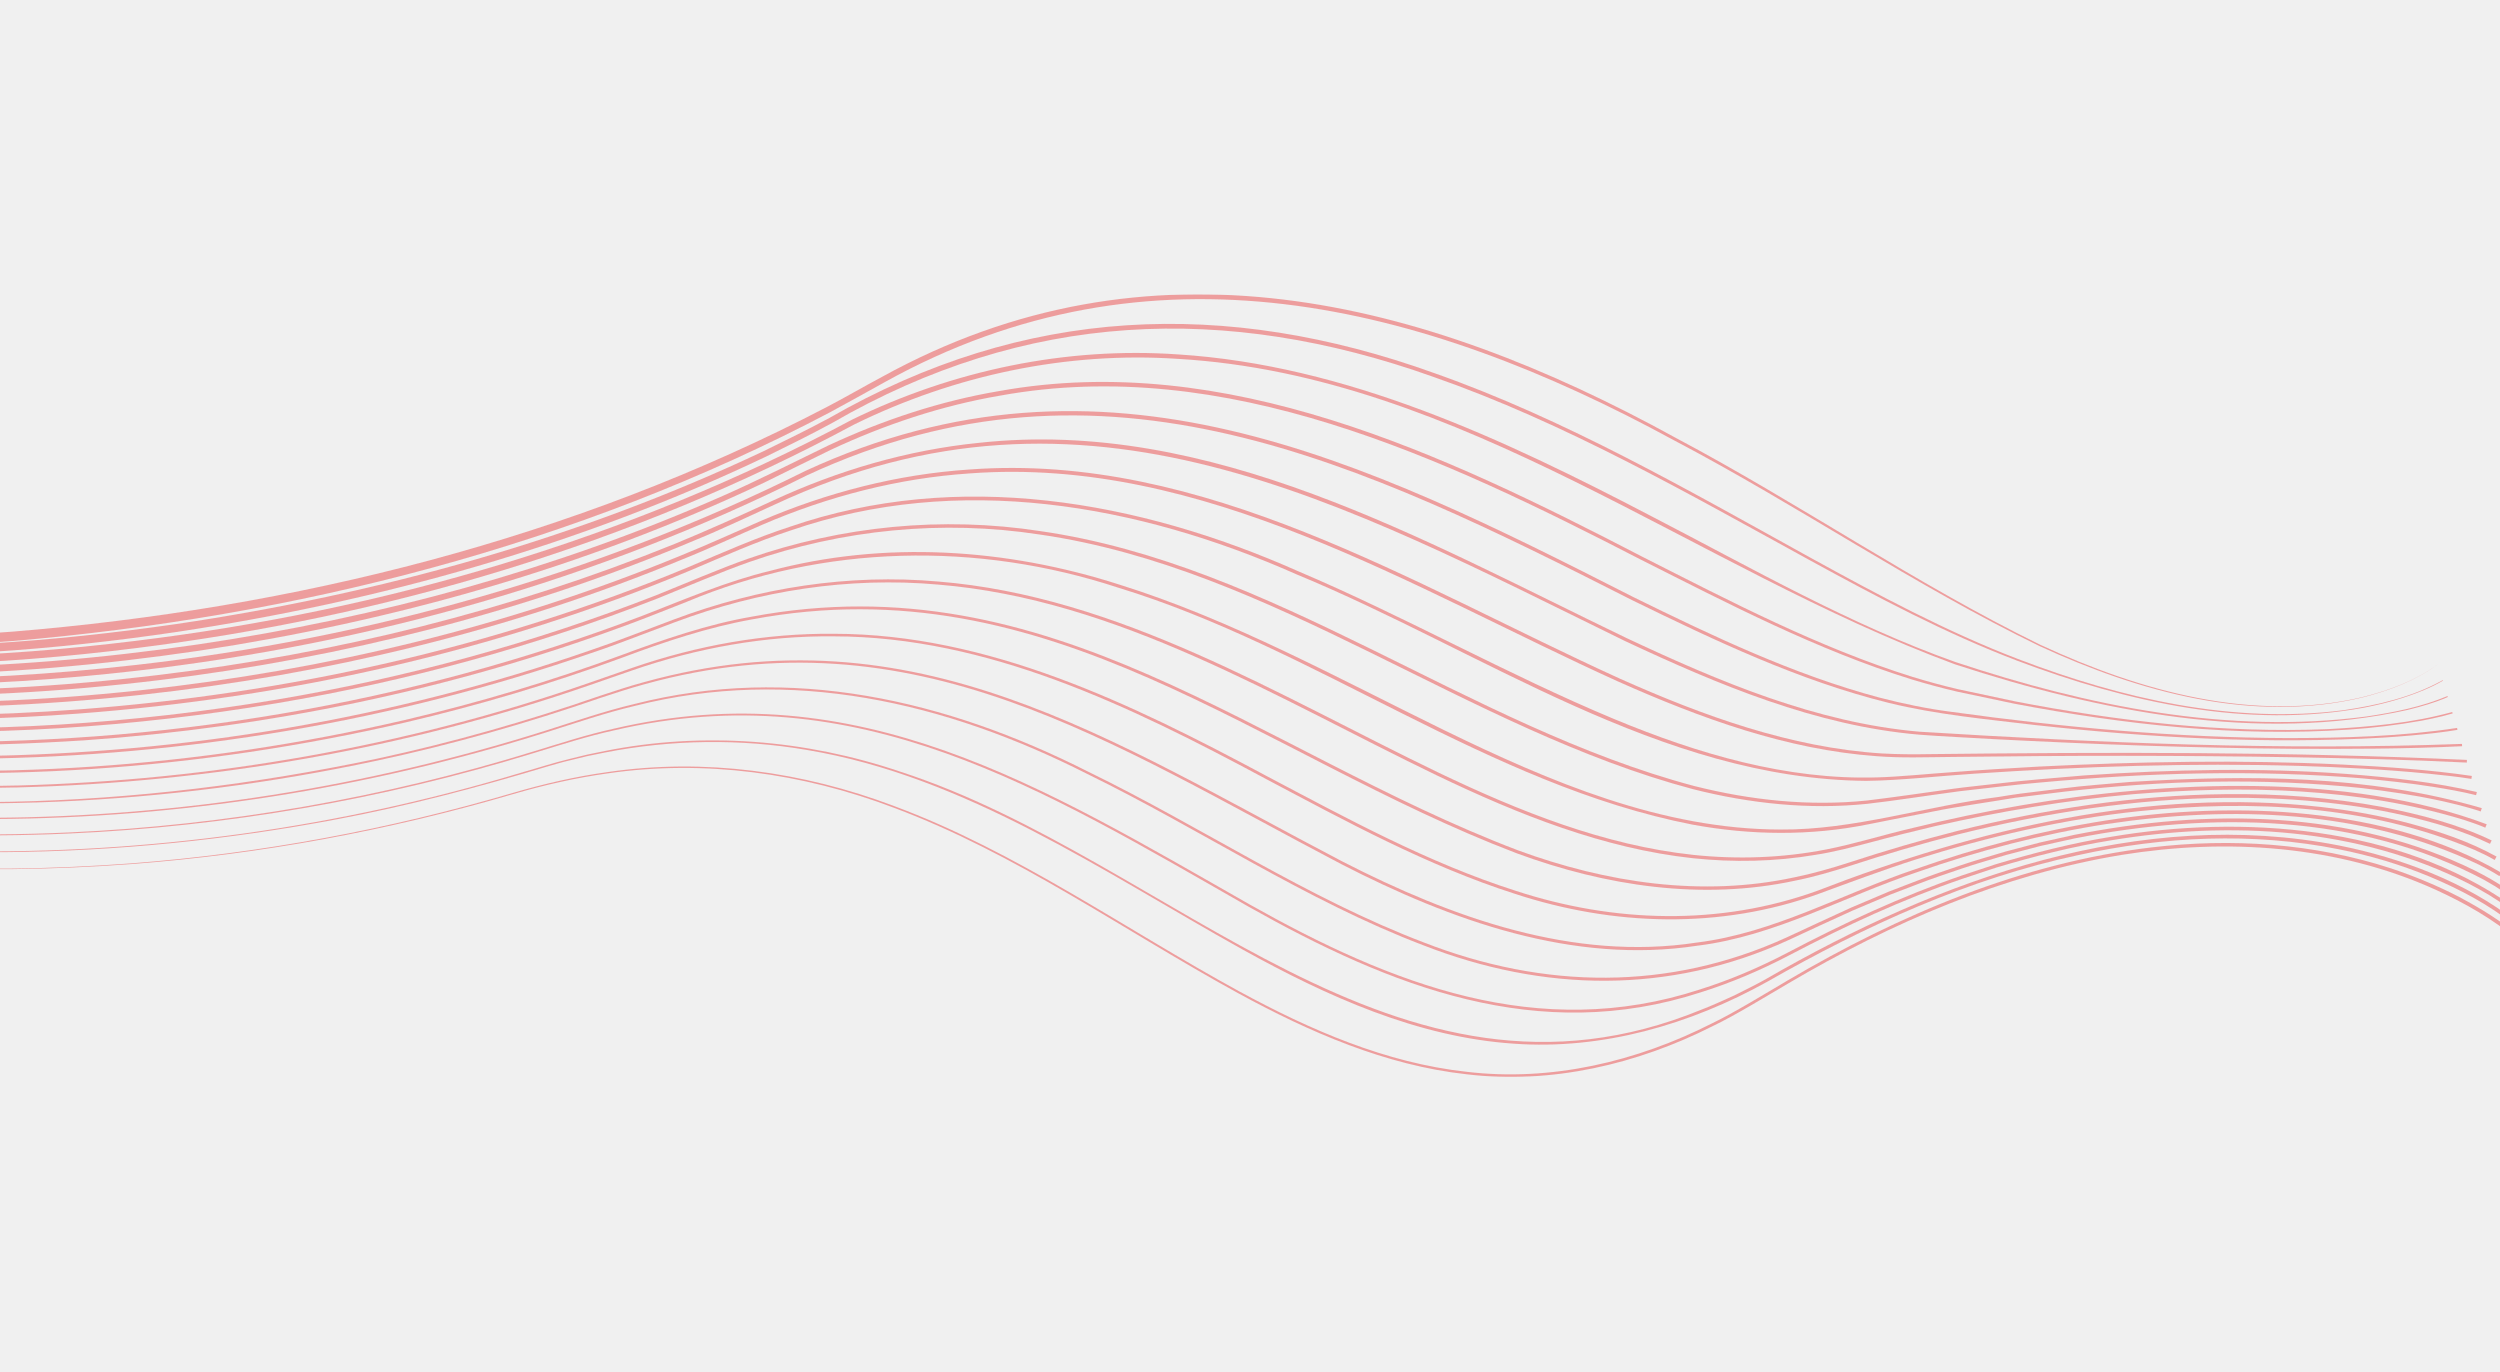
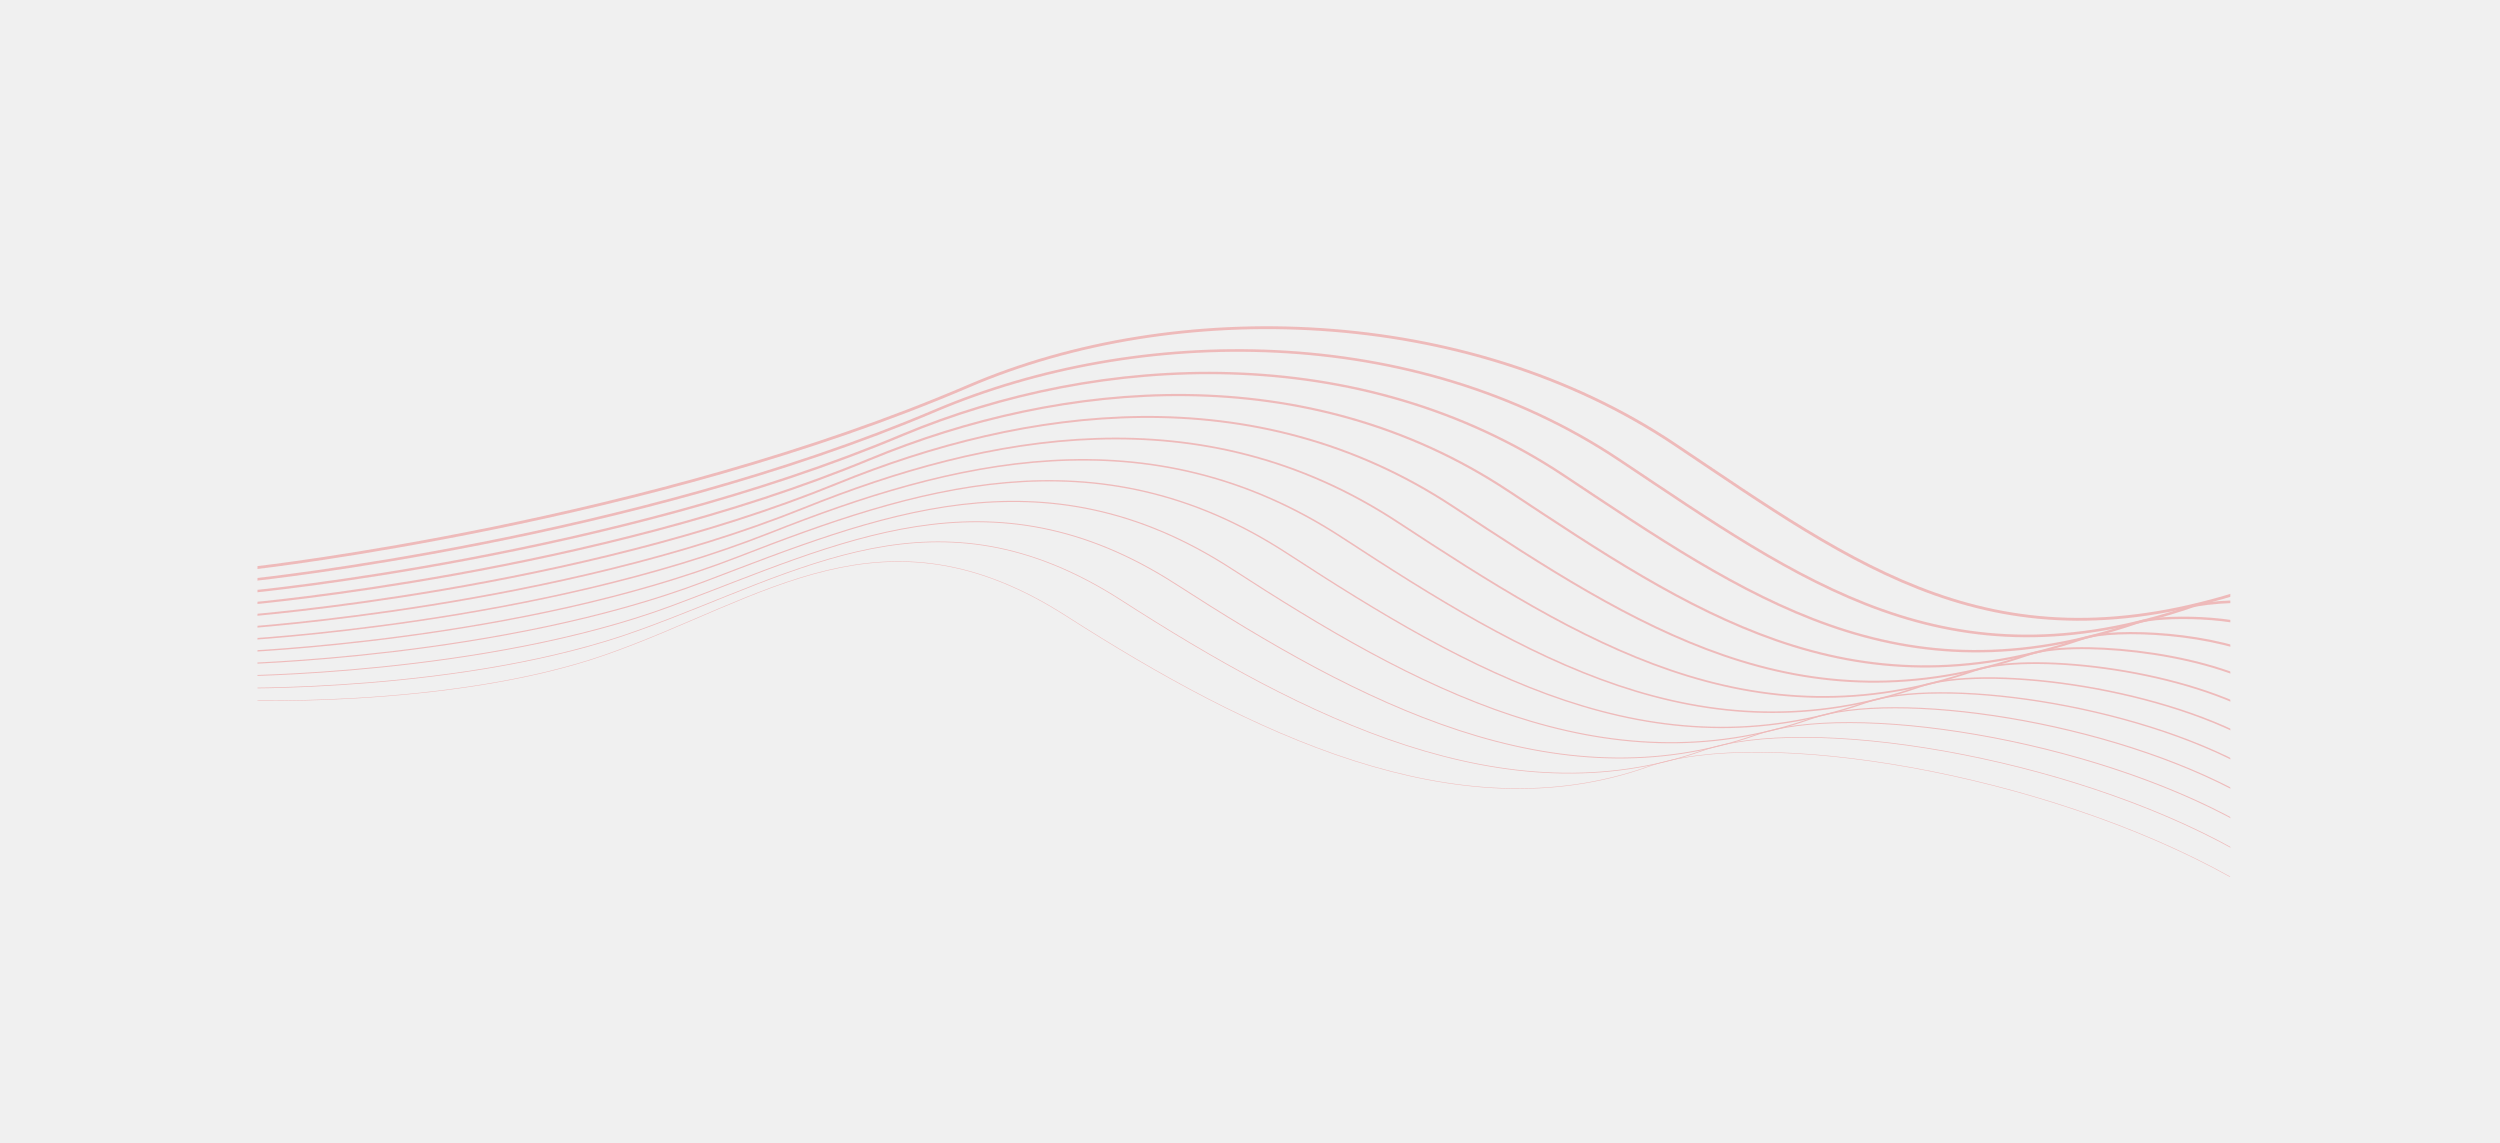
- <svg xmlns="http://www.w3.org/2000/svg" width="1650" height="905" viewBox="0 0 1920 601" fill="none">
-   <g opacity="0.35" clip-path="url(#clip0_1_1453)">
-     <path d="M1936 494.127C1921.57 481.511 1905.17 471.653 1888.55 462.758C1871.88 454.13 1854.28 446.881 1836.57 440.966C1777.08 421.515 1713.73 417.438 1652.01 424.792C1553.06 436.622 1458.78 476.249 1372.43 527.217C1356.86 536.378 1331.16 552.107 1315.24 559.698C1256.9 589.407 1191.13 604.825 1126.35 597.086C1064.53 590.356 1006.2 564.961 951.432 535.148C863.551 487.175 780.564 427.845 686.634 392.992C616.592 366.471 540.697 356.019 466.749 366.9C442.127 370.31 417.831 375.899 393.928 382.911C298.433 411.049 200.286 429.313 101.378 436.978C-22.221 446.302 -147.231 440.284 -268.843 414.592C-293.112 409.285 -317.324 403.444 -341 395.69C-317.324 403.473 -293.126 409.359 -268.857 414.681C-147.26 440.521 -22.221 446.703 101.421 437.526C200.385 429.965 298.602 411.82 394.168 383.786C418.042 376.818 442.311 371.274 466.89 367.894C540.697 357.131 616.352 367.642 686.239 394.208C780.099 429.195 862.86 488.538 950.713 536.63C1005.61 566.606 1064.15 592.149 1126.16 598.984C1191.28 606.841 1257.45 591.438 1316.11 561.64C1332 554.109 1357.99 538.231 1373.48 529.159C1452.98 482.312 1538.92 445.428 1629.29 430.544C1709.97 417.527 1794.98 423.013 1870.5 457.243C1892.96 467.472 1915.19 480.044 1934.14 496.351L1936.01 494.142L1936 494.127Z" fill="#E90303" />
-     <path d="M1932.31 481.645C1894.09 451.417 1843.47 432.708 1796.76 423.368C1643.89 393.229 1489.35 448.956 1356.44 525.764C1349.25 529.9 1339.15 534.807 1331.78 538.513C1324.26 541.923 1314.07 546.608 1306.37 549.498C1071.58 645.667 900.61 434.383 691.414 366.589C618.467 341.817 539.795 335.62 464.394 350.741L455.369 352.595L450.856 353.529C449.348 353.84 447.867 354.255 446.372 354.611L437.418 356.82C424.698 359.888 414.023 363.476 401.924 366.871C260.754 409.685 113.506 430.069 -33.404 427.623C-106.788 426.156 -180.313 419.292 -252.527 405.252C-276.57 400.434 -300.571 395.127 -324.106 387.981L-324.163 388.159C-300.627 395.349 -276.627 400.672 -252.583 405.519C-83.831 437.897 90.492 434.991 259.104 403.088C313.31 392.903 366.953 378.701 419.89 362.764C425.798 361.089 431.664 359.281 437.643 357.917C441.803 356.879 447.289 355.53 451.054 354.655C453.761 354.092 461.729 352.491 464.563 351.898C515.667 341.906 568.393 341.12 619.708 349.926C742.01 370.31 847.01 443.486 954.506 503.304C1019.3 539.195 1088.65 570.565 1162.62 575.501C1230.29 580.379 1297.89 560.973 1357.44 527.824C1432.51 484.981 1512.05 448.63 1596.05 430.692C1661.64 416.238 1730.22 412.961 1796.24 426.2C1820.09 430.899 1843.93 438.015 1866.49 447.429C1889.01 456.873 1911.18 468.525 1930.44 483.987L1932.29 481.66L1932.31 481.645Z" fill="#E90303" />
-     <path d="M1928.6 469.177C1842 408.054 1721.7 399.53 1621.04 416.653C1591.4 421.426 1561.35 429.165 1532.47 437.778C1527.62 439.409 1511.69 444.657 1506.48 446.406C1460.41 462.284 1415.96 482.92 1372.69 505.706C1351.08 517.002 1328.65 526.594 1305.54 533.858C1181.63 574.389 1068.52 529.811 959.315 468.347C801.152 378.345 658.924 289.693 471.388 333.589C450.645 338.126 430.367 344.782 410.047 350.979C294.062 386.84 173.832 407.758 53.038 413.273C-19.316 416.608 -92.334 414.37 -164.35 406.261C-212.394 400.657 -260.382 392.963 -307.213 380.199L-307.326 380.599C-260.466 393.422 -212.479 401.161 -164.421 406.839C-92.391 415.037 -19.345 417.364 53.053 414.103C173.917 408.722 294.245 387.937 410.357 352.18C430.691 345.998 450.899 339.401 471.628 334.879C658.826 291.264 800.715 380.08 958.441 470.037C1068.19 531.946 1181.51 576.628 1306.14 536.082C1329.4 528.803 1351.96 519.182 1373.67 507.855C1416.92 485.144 1461.27 464.626 1507.22 448.838L1524.5 443.115L1533.15 440.254C1561.83 431.7 1591.94 424.021 1621.42 419.307C1713.18 404.096 1811.1 409.596 1895.75 452.47C1906.51 458.059 1917.16 464.241 1926.76 471.579L1928.55 469.148L1928.6 469.177Z" fill="#E90303" />
-     <path d="M1924.86 456.71C1917.44 451.387 1909.24 446.91 1901.21 442.774C1805.53 395.601 1695.01 394.905 1592.81 415.17C1586.04 416.638 1572.76 419.662 1566.46 421.056L1557.74 423.339L1540.33 427.92C1529.1 431.315 1517.02 434.724 1505.86 438.505C1495.54 442.063 1481.76 446.614 1471.85 450.557C1467.96 452.129 1454.08 457.332 1450.77 458.652C1443.6 461.646 1429.02 467.902 1421.63 471.016C1411.25 475.641 1383.28 488.776 1372.4 493.772C1281.62 535.326 1185.76 533.71 1093.62 497.804C1003.5 463.573 922.411 408.751 835.687 366.589C726.302 311.248 607.285 284.015 487.323 314.598C463.957 320.128 441.197 328.059 418.339 335.279C281.032 378.582 137.789 401.131 -5.567 402.021C-53.089 402.391 -101.443 400.242 -148.754 395.646C-196.29 390.872 -243.812 384.097 -290.291 372.46L-290.446 373.097C-243.911 384.794 -196.403 391.614 -148.824 396.446C-101.485 401.101 -53.16 403.31 -5.553 402.984C137.902 402.243 281.272 379.843 418.734 336.643C441.649 329.423 464.338 321.551 487.648 316.066C607.299 285.705 725.921 313.012 834.94 368.309C921.622 410.56 1002.79 465.53 1092.93 499.865C1185.62 536.067 1281.94 537.757 1373.32 496.07C1383.77 491.163 1412.16 478.072 1422.58 473.373C1429.22 470.482 1444.84 463.989 1451.64 461.068C1458.58 458.474 1466.59 455.301 1472.67 453.018C1482.81 449.001 1496.36 444.568 1506.61 441.025C1517.72 437.259 1529.76 433.894 1540.97 430.499L1558.35 425.948L1567.03 423.68C1575.85 421.738 1585.21 419.618 1593.31 417.854C1697.4 397.321 1811.74 398.477 1907.9 449.757C1913.13 452.677 1918.34 455.79 1923.15 459.23L1924.86 456.724V456.71Z" fill="#E90303" />
-     <path d="M1921.12 444.257C1833.88 393.022 1714.72 388.901 1617.67 404.037C1568.09 411.731 1518.82 424.658 1471.3 441.381C1415.17 460.179 1362.34 490.57 1303.17 497.834C1208.55 512.377 1115.08 478.725 1031.01 435.614C853.286 342.692 702.512 240.163 494.557 297.846C482.726 301.063 471.797 304.681 460.53 308.431C404.928 327.748 346.914 344.278 289.592 356.612C104.89 395.572 -88.089 403.207 -273.411 364.692L-273.623 365.611C-250.539 371.052 -227.172 374.936 -203.764 378.316C-39.721 400.85 127.876 392.77 289.874 358.065C347.253 345.775 405.295 329.26 461.024 309.988C471.727 306.415 484.432 302.324 494.952 299.462C702.428 242.09 852.905 344.797 1030.09 437.6C1114.47 480.993 1208.4 514.808 1303.48 500.265C1362.82 493.045 1415.89 462.654 1472.07 443.871C1519.46 427.238 1568.6 414.4 1618.04 406.78C1713.49 392.548 1815.16 395.572 1904.07 438.149C1909.35 440.803 1914.64 443.649 1919.53 446.821L1921.12 444.257Z" fill="#E90303" />
-     <path d="M1917.36 431.819C1896.54 420.24 1874.01 412.739 1851.31 406.542C1828.62 400.449 1805.46 396.313 1782.19 393.674C1650.73 378.894 1518.75 410.456 1395.87 457.999C1320.86 485.218 1239.43 482.757 1164.11 458.103C1097 436.696 1034.57 402.569 972.077 369.584C868.727 314.213 758.833 260.829 640.536 260.695C587.881 260.176 535.282 269.649 485.335 286.95C477.283 289.782 460.191 295.637 452.083 298.514C310.758 347.584 162.339 373.157 13.639 377.219C-29.822 378.227 -74.214 377.53 -117.59 374.58C-164.125 371.363 -210.717 366.367 -256.49 356.894L-256.744 358.124C-210.872 367.672 -164.294 372.682 -117.675 375.959C-74.27 378.953 -29.864 379.68 13.667 378.701C162.509 374.758 311.11 349.259 452.605 300.263C460.953 297.298 477.522 291.62 485.87 288.714C535.663 271.517 588.064 262.104 640.508 262.667C758.523 262.904 867.993 316.259 971.104 371.585C1033.6 404.645 1096.23 438.92 1163.45 460.416C1239.16 485.262 1321.22 487.797 1396.66 460.46C1418.8 452.292 1448.86 441.158 1471.33 434.057C1527.1 416.519 1584.41 403.133 1642.35 396.98C1728.78 388.011 1818.99 392.118 1900.28 426.6C1905.61 428.972 1910.94 431.522 1915.93 434.413L1917.37 431.804L1917.36 431.819Z" fill="#E90303" />
-     <path d="M1913.59 419.395C1887.15 406.69 1858.72 399.545 1830.28 393.837C1790.44 386.336 1749.78 383.415 1709.35 383.86C1639.94 384.572 1570.87 395.275 1503.41 412.072C1475.56 419.143 1447.28 427.46 1419.9 436.444C1406.81 440.699 1391.43 445.072 1378.12 447.74C1307.2 463.084 1233.56 451.921 1165.8 427C965.195 350.697 807.653 204.198 577.107 247.605C543.757 253.342 508.898 265.276 477.057 277.166C422.625 297.224 366.995 313.739 310.687 326.962C153.004 363.506 -10.249 375.113 -171.049 358.851C-193.992 356.39 -216.949 353.454 -239.61 349.111L-239.906 350.682C-217.133 355.07 -194.189 358.02 -171.204 360.496C-10.235 376.863 153.187 365.359 311.082 328.86C367.46 315.666 423.175 299.166 477.692 279.108C509.603 267.07 544.251 255.566 577.46 249.68C807.145 206.481 964.913 353.187 1165.03 429.358C1233.14 454.471 1307.27 465.708 1378.6 450.32C1392.03 447.696 1407.56 443.189 1420.65 438.979C1447.96 430.025 1476.21 421.752 1504 414.711C1571.28 398.003 1640.18 387.359 1709.37 386.692C1755.39 386.262 1801.71 389.983 1846.72 400.286C1869.1 405.504 1891.48 411.953 1912.32 422.034L1913.59 419.425V419.395Z" fill="#E90303" />
-     <path d="M1909.8 406.987C1803.45 367.093 1663.54 373.498 1553.03 392.34C1525.38 397.025 1496.3 403.118 1468.93 409.848C1446.65 415.007 1424.72 422.019 1402.3 426.393C1368.74 432.901 1334.23 434.087 1300.28 430.484C1231.98 423.102 1167.1 397.114 1105 367.434C981.271 307.838 859.124 231.831 720.534 220.564C652 214.486 582.579 225.279 517.923 249.562L485.673 261.733C475.28 265.691 463.646 269.946 453.296 273.415C301.535 326.073 141.807 352.654 -17.92 354.611C-63.327 355.159 -109.51 353.617 -154.762 349.659C-177.493 347.628 -200.239 345.123 -222.717 341.283L-223.041 343.225C-200.422 347.109 -177.691 349.615 -154.917 351.661C-109.609 355.634 -63.398 357.205 -17.906 356.671C142.033 354.774 301.973 328.222 453.959 275.55C464.225 272.155 476.578 267.604 486.392 263.853L518.642 251.697C583.03 227.547 652.127 216.828 720.35 222.907C858.658 234.218 980.453 310.166 1104.01 369.717C1166.31 399.53 1231.45 425.622 1300.02 433.064C1331.33 436.37 1363.18 435.762 1394.26 430.484C1408.42 428.29 1422.41 424.658 1436.23 420.996C1452.53 416.594 1469.75 412.294 1486.16 408.44C1536.28 397.01 1587.2 388.471 1638.3 383.89C1723.24 377.011 1810.4 378.538 1892.68 403.74C1898.1 405.49 1903.54 407.402 1908.71 409.611L1909.77 407.017L1909.8 406.987Z" fill="#E90303" />
-     <path d="M1906.01 394.593C1818.37 368.946 1726.27 368.976 1636.17 374.461C1622.96 375.632 1597.86 377.56 1585.46 379.279C1576.99 380.347 1560.21 382.393 1551.76 383.445C1547.29 383.949 1539.54 385.283 1534.97 386.01C1479.21 393.007 1423.66 411.509 1367.53 411.034C1276.49 410.93 1190.38 374.357 1108.99 334.656C1027.06 294.644 946.497 250.051 859.533 222.877C772.907 195.095 679.315 188.884 591.138 212.455C558.888 220.164 525.609 234.277 494.599 246.389C314.086 315.31 121.121 346.946 -70.758 343.522C-115.869 342.469 -161.135 339.964 -205.823 333.441L-206.175 335.798C-116.391 348.221 -25.394 348.355 64.87 342.528C205.913 332.655 345.984 303.939 479.44 254.721C488.973 251.37 517.106 240.207 527.202 236.234C632.512 191.878 750.937 189.788 858.856 225.308C1010.98 271.755 1142.86 376.596 1299.85 407.269C1344.51 415.482 1390.6 416.075 1435.18 406.957C1444.93 404.897 1475.42 399.115 1485.16 397.084C1502.76 393.482 1530.21 389.583 1547.9 386.603C1558.47 385.283 1575.21 383.208 1585.75 381.918C1661.2 373.29 1738.37 371.14 1813.92 379.205C1832.49 381.399 1854.14 384.572 1872.46 388.56C1875.24 389.079 1877.97 389.76 1880.72 390.413L1888.96 392.399L1897.12 394.638C1899.82 395.438 1902.55 396.239 1905.17 397.158L1906.01 394.623V394.593Z" fill="#E90303" />
-     <path d="M1902.2 382.229C1869.54 374.565 1835.57 370.888 1802.22 368.339C1735.17 363.313 1667.76 364.899 1600.75 369.465C1580.22 371.304 1553.78 373.246 1533.82 375.795C1523.63 377.011 1510.32 378.301 1500.43 379.68C1480.17 382.481 1453.67 386.41 1433.87 388.738C1389.38 393.348 1344.4 388.545 1301.02 377.574C1127.24 331.336 978.606 207.696 798.812 181.827C723.777 170.264 646.459 177.913 574.541 203.041C552.627 210.691 525.482 222.462 503.836 231.134C409.567 267.93 311.449 294.57 212.202 311.307C101.816 329.883 -10.46 337.073 -122.144 331.365C-144.467 330.135 -166.818 328.474 -188.943 325.584L-189.31 328.371C-167.001 331.291 -144.665 332.937 -122.285 334.167C-10.418 339.875 102.042 332.655 212.611 314.035C312.013 297.253 410.315 270.554 504.739 233.684C526.511 224.923 553.586 213.27 575.345 205.606C646.91 180.596 723.792 172.976 798.459 184.466C978.169 210.38 1126.63 333.975 1300.46 380.095C1344.07 391.11 1389.35 395.942 1434.11 391.287C1454.43 389.004 1480.48 384.898 1500.74 382.215L1504.9 381.636L1509.08 381.162C1527.85 379.131 1548.67 376.403 1567.5 374.876C1649.41 367.33 1732.6 364.988 1814.61 371.763C1831.51 373.379 1851.83 375.529 1868.74 378.271C1879.76 380.021 1890.83 381.963 1901.63 384.646L1902.23 382.215L1902.2 382.229Z" fill="#E90303" />
-     <path d="M1898.39 369.88C1865.8 365.077 1831.79 362.779 1798.86 361.119C1721.28 357.353 1643.55 358.806 1565.99 362.675C1544.29 363.98 1521.29 365.211 1499.56 366.96C1482.51 368.101 1457.96 370.607 1441.53 370.992C1372.09 373.068 1304.07 352.891 1239.98 326.31C1157.5 291.976 1079.19 247.501 996.881 212.618C874.128 158.107 735.778 134.017 606.693 178.491C580.52 186.971 554.193 198.683 528.838 209.431C379.447 271.636 220.339 306.786 60.231 318.809C-6.004 323.701 -72.719 324.783 -138.996 320.573C-150.037 319.846 -161.107 318.957 -172.064 317.712L-172.43 320.973C-150.305 323.434 -128.137 324.665 -105.928 325.51C-50.551 327.496 5.164 326.132 60.442 321.981C220.833 309.854 380.236 274.571 529.867 212.173C555.25 201.425 581.366 189.729 607.51 181.264C736.046 136.937 873.606 160.909 995.908 215.138C1138.86 274.112 1274.89 372.252 1433.25 373.661C1459.41 373.379 1490.22 369.821 1516.31 368.146C1599.23 362.587 1682.45 359.74 1765.53 362.157C1798.44 363.15 1832.28 364.899 1865.07 368.146C1876.1 369.228 1887.12 370.459 1898.04 372.134L1898.38 369.866L1898.39 369.88Z" fill="#E90303" />
-     <path d="M1894.58 357.561C1757.28 351.216 1619.79 351.542 1482.4 353.114C1470.28 353.351 1457.54 353.291 1445.39 352.609C1375.31 348.162 1308.1 323.745 1243.93 295.089C1084.55 222.67 924.428 121.134 744.464 134.536C689.426 138.168 635.177 152.148 584.201 174.074C567.25 181.516 540.345 193.613 523.24 200.462C390.305 255.284 249.769 288.699 107.837 304.088C31.393 312.315 -45.615 315.562 -122.398 312.063C-133.355 311.545 -144.34 310.848 -155.212 309.825L-155.565 313.59C-144.537 314.628 -133.567 315.295 -122.567 315.814C-45.601 319.254 31.576 315.933 108.19 307.631C250.389 292.094 391.193 258.501 524.354 203.457C541.529 196.696 568.026 184.466 585.329 176.994C635.995 155.142 689.92 141.207 744.633 137.545C924.146 124.099 1083.82 225.397 1242.95 297.476C1306.13 325.569 1372.21 349.748 1441.14 354.7C1460.06 356.227 1479.96 355.456 1498.91 355.293C1586.83 354.166 1674.76 354.047 1762.68 355.545C1806.63 356.36 1850.59 357.413 1894.49 359.622L1894.6 357.561H1894.58Z" fill="#E90303" />
-     <path d="M1890.8 345.271C1752.07 350.46 1612.67 344.5 1474.13 335.902C1395.11 329.038 1320.53 297.52 1248.75 263.779C1092.19 188.483 929.575 94.508 751.557 114.077C697.083 119.577 643.751 135.203 593.719 158.329C570.62 169.092 541.839 181.945 518.389 191.582C391.306 243.068 257.694 275.891 122.474 292.257C46.749 301.375 -29.568 305.718 -105.773 303.554C-116.645 303.228 -127.546 302.738 -138.333 301.908L-138.672 306.207C-127.715 307.038 -116.814 307.497 -105.9 307.823C-29.498 309.899 47.017 305.466 122.897 296.23C263.757 278.885 403.094 244.151 534.774 188.424C552.049 181.456 577.657 169.344 595.002 161.457C834.629 49.604 1031.04 160.153 1247.72 266.136C1319.68 299.862 1394.66 331.41 1473.94 338.185C1490.19 339.489 1515.01 340.616 1531.12 341.609C1607.17 345.553 1683.89 348.414 1760.01 349.007C1803.64 349.229 1847.27 349.155 1890.89 347.05L1890.79 345.256L1890.8 345.271Z" fill="#E90303" />
-     <path d="M1887.04 333.011C1844.26 339.564 1800.78 340.705 1757.62 340.809C1671.03 340.498 1584.63 332.596 1498.84 320.677C1480.13 318.275 1461.46 314.406 1443.15 309.632C1377.55 292.094 1315.62 262.578 1254.47 232.543C1046.08 126.397 848.28 29.531 618.566 135.588C457.202 215.969 282.329 264.283 105.045 284.563C40.601 291.842 -24.308 295.89 -89.147 295.074C-99.935 294.926 -110.765 294.629 -121.482 294.022L-121.778 298.884C-105.462 299.803 -89.246 299.966 -72.944 299.996C-13.323 299.833 46.27 295.86 105.51 289.04C283.147 268.434 458.344 219.734 619.948 138.924C848.392 32.911 1045.94 129.629 1253.44 234.856C1317.18 266.003 1381.85 296.794 1450.56 313.768C1487.52 322.841 1525.46 326.281 1563.1 330.802C1651.9 340.616 1741.46 345.612 1830.69 340.423C1844.16 339.549 1857.78 338.392 1871.18 336.791C1876.56 336.139 1881.93 335.413 1887.31 334.493L1887.05 333.026L1887.04 333.011Z" fill="#E90303" />
-     <path d="M1883.32 320.766C1852.18 329.394 1819.73 332.166 1787.68 333.945C1707.3 337.192 1626.25 327.867 1547.25 312.538C1534.02 309.706 1516.9 306.074 1503.8 303.272C1492.18 300.559 1480.1 297.268 1468.72 293.77C1396.5 271.162 1328.83 235.73 1261.13 201.44C1108.76 122.439 941.42 42.962 767.534 74.258C722.226 81.893 678.131 96.525 636.235 116.034C611.995 127.864 580.224 143.742 555.518 154.623C426.729 211.492 290.381 248.302 152.201 268.849C77.759 279.641 2.668 286.239 -72.507 286.565C-83.224 286.594 -93.998 286.491 -104.644 286.075L-104.884 291.531C-94.04 291.946 -83.295 292.02 -72.507 291.961C2.894 291.472 78.182 284.712 152.835 273.726C301.93 251.267 449.066 209.816 586.598 144.75C600.869 137.827 623.896 126.263 637.716 119.577C679.315 100.098 723.072 85.48 768.07 77.801C941.279 46.313 1108.04 125.329 1260.07 203.708C1327.89 237.88 1395.79 273.267 1468.15 295.741C1479.59 299.21 1491.75 302.501 1503.38 305.2C1516.61 307.987 1533.68 311.589 1546.9 314.376C1631.31 330.446 1718.02 340.171 1803.83 334.286C1822.54 333.055 1841.46 330.728 1859.95 327.422L1867.88 325.806C1873.16 324.694 1878.41 323.434 1883.63 321.877L1883.3 320.766H1883.32Z" fill="#E90303" />
-     <path d="M1879.64 308.535C1859.81 316.867 1838.6 321.062 1817.52 324.22C1711.09 338.244 1603.33 316.14 1501.97 282.473C1420.84 253.683 1345.4 210.305 1268.77 170.664C1154.35 110.875 1033.95 54.333 904.672 46.135C818.906 40.16 732.154 58.262 654.299 96.287C482.712 188.068 294.725 242.846 103.804 266.18C50.797 272.703 -2.507 276.988 -55.867 278.055C-66.528 278.263 -77.231 278.337 -87.807 278.114L-87.976 284.193C-77.175 284.4 -66.486 284.296 -55.754 284.059C-2.197 282.844 51.262 278.411 104.439 271.725C295.726 247.857 484.193 192.427 655.935 100.008C733.197 62.027 819.259 43.852 904.474 49.559C1122.55 62.161 1301.23 210.246 1501.43 284.163C1612.17 320.38 1734.18 344.782 1849.23 319.135C1859.67 316.555 1870.03 313.59 1879.95 309.261L1879.62 308.52L1879.64 308.535Z" fill="#E90303" />
-     <path d="M1876.01 296.305C1852.52 309.484 1825.99 315.518 1799.81 319.402C1714.96 330.298 1629.26 310.462 1549.73 280.042C1494.72 258.931 1442.49 230.882 1390.65 202.389C1296.5 150.413 1202.65 96.124 1101.46 60.471C941.053 2.802 787.009 8.791 636.982 94.938C620.822 103.626 603.195 112.283 586.697 120.319C443.651 187.979 290.452 230.245 135.349 253.223C88.151 260.043 40.192 265.261 -7.358 268.093C-28.524 269.294 -49.818 270.242 -70.97 270.183L-71.04 276.914C-49.62 276.914 -28.355 275.891 -7.006 274.616C40.714 271.621 88.786 266.24 136.153 259.242C291.665 235.73 445.216 192.842 588.516 124.529C605.099 116.42 622.712 107.688 638.9 98.911C787.883 12.749 940.898 6.449 1100.57 63.302C1201.72 98.6 1295.57 152.518 1389.79 204.153C1441.73 232.498 1494.14 260.443 1549.28 281.406C1633.9 313.353 1725.96 333.974 1815.69 317.415C1831.39 314.346 1846.93 310.092 1861.78 303.836C1866.72 301.73 1871.6 299.462 1876.24 296.66L1876.03 296.305H1876.01Z" fill="#E90303" />
-     <path d="M1872.43 284.059C1855.02 296.838 1834.51 304.295 1813.99 309.439C1730.34 328.978 1643.62 304.814 1566.91 269.13C1470.69 222.106 1381.75 160.435 1287.03 110.267C1091.5 2.668 882.786 -49.752 677.44 63.361C663.55 70.729 649.053 79.239 635.107 86.473C440.534 188.038 225.105 241.467 9.155 259.094C-11.941 260.651 -33.136 261.896 -54.161 262.192L-54.119 269.605C-32.727 269.219 -11.56 267.885 9.662 266.254C226.29 247.783 442.269 193.375 637.166 90.743C651.056 83.301 665.82 74.969 679.456 67.453C883.463 -45.839 1091.18 6.048 1286.05 112.343C1380.92 162.154 1470.07 223.514 1566.47 270.198C1643.42 305.644 1730.36 329.542 1814.05 309.677C1834.58 304.443 1855.04 296.912 1872.44 284.059H1872.43Z" fill="#E90303" />
+ <svg xmlns="http://www.w3.org/2000/svg" width="1980" height="905" viewBox="-250 -30 2420 701" fill="none">
+   <g clip-path="url(#clip0_1786_391)">
+     <mask id="mask0_1786_391" style="mask-type:luminance" maskUnits="userSpaceOnUse" x="-1" y="0" width="1910" height="617">
+       <path d="M1908.95 0H-0.78V616.29H1908.95V0Z" fill="white" />
+     </mask>
+     <g mask="url(#mask0_1786_391)">
+       <g opacity="0.23">
+         <path d="M-1.74 316.93C-1.74 316.93 378.94 273.68 687.53 141.21C888.37 54.99 1169.23 62.49 1370.93 197.48C1547.83 315.87 1680.86 418.33 1924.86 338.8L1961.4 328.67" stroke="#E80303" stroke-width="2.75" stroke-miterlimit="10" />
+         <path d="M-4.4 328.58C-4.4 328.58 361.18 290.14 655.62 164.84C852.11 81.59 1117.93 79.57 1317.36 212.57C1494.25 330.49 1634.52 435.61 1872.17 354.32C1882.19 350.89 1940.23 345.66 1956.63 354.82" stroke="#E80303" stroke-width="2.55" stroke-miterlimit="10" />
+         <path d="M-7.06 340.24C-7.06 340.24 343.42 306.61 623.71 188.47C815.84 108.18 1066.63 96.64 1263.8 227.67C1440.67 345.11 1587.1 449.61 1819.49 369.85C1839.52 362.98 1919.07 362.66 1951.87 380.97" stroke="#E80303" stroke-width="2.34" stroke-miterlimit="10" />
+         <path d="M-9.72 351.89C-9.72 351.89 325.42 322.48 591.8 212.09C779.41 134.35 1015.33 113.71 1210.23 242.75C1387.09 359.72 1539.66 463.58 1766.8 385.37C1796.83 375.03 1897.9 379.65 1947.09 407.11" stroke="#E80303" stroke-width="2.14" stroke-miterlimit="10" />
+         <path d="M-12.38 363.54C-12.38 363.54 307.62 338.82 559.89 235.72C743.1 160.85 964.03 130.78 1156.66 257.85C1333.51 374.35 1492.22 477.58 1714.11 400.9C1754.14 387.07 1876.74 396.64 1942.32 433.26" stroke="#E80303" stroke-width="1.93" stroke-miterlimit="10" />
+         <path d="M-15.03 375.19C-15.03 375.19 289.85 355.2 528 259.34C706.83 187.36 912.75 147.85 1103.12 272.93C1279.96 388.96 1444.82 491.56 1661.45 416.42C1711.47 399.07 1855.6 413.63 1937.58 459.4" stroke="#E80303" stroke-width="1.73" stroke-miterlimit="10" />
+         <path d="M-17.69 386.85C-17.69 386.85 272.09 371.65 496.09 282.98C670.55 213.92 861.45 164.93 1049.55 288.04C1226.37 403.6 1397.38 505.57 1608.75 431.96C1668.75 411.07 1834.42 430.64 1932.8 485.57" stroke="#E80303" stroke-width="1.52" stroke-miterlimit="10" />
+         <path d="M-20.35 398.5C-20.35 398.5 254.35 388.13 464.18 306.6C634.29 240.5 810.15 182 995.98 303.12C1172.79 418.21 1349.94 519.55 1556.06 447.47C1626.02 423.01 1813.25 447.61 1928.02 511.7" stroke="#E80303" stroke-width="1.32" stroke-miterlimit="10" />
+         <path d="M-23.01 410.15C-23.01 410.15 236.63 404.68 432.27 330.23C598.05 267.14 758.85 199.07 942.42 318.22C1119.22 432.84 1302.51 533.54 1503.38 463.01C1583.3 434.94 1792.09 464.62 1923.26 537.86" stroke="#E80303" stroke-width="1.11" stroke-miterlimit="10" />
+         <path d="M-25.67 421.8C-25.67 421.8 218.94 421.29 400.36 353.85C561.83 293.83 707.55 216.14 888.85 333.31C1065.64 447.46 1255.07 547.53 1450.69 478.53C1540.56 446.83 1770.92 481.61 1918.49 564" stroke="#E80303" stroke-width="0.91" stroke-miterlimit="10" />
+         <path d="M-28.33 433.45C-28.33 433.45 201.37 438.27 368.45 377.48C525.73 320.89 656.25 233.21 835.28 348.4C1012.05 462.08 1207.52 561.23 1398 494.05C1497.75 458.52 1749.75 498.59 1913.71 590.14" stroke="#E80303" stroke-width="0.7" stroke-miterlimit="10" />
+         <path d="M-30.99 445.11C-30.99 445.11 183.62 454.73 336.54 401.11C489.46 347.49 604.96 250.29 781.72 363.5C958.48 476.71 1160.19 575.52 1345.32 509.59C1455.04 470.51 1728.59 515.6 1908.95 616.3" stroke="#E80303" stroke-width="0.5" stroke-miterlimit="10" />
+       </g>
+     </g>
  </g>
  <defs>
-     <clipPath id="clip0_1_1453">
-       <rect width="2277" height="601" fill="#E90303" transform="matrix(-1 0 0 1 1936 0)" />
+     <clipPath id="clip0_1786_391">
+       <rect width="1992.77" height="616.51" fill="white" transform="translate(-31)" />
    </clipPath>
  </defs>
</svg>
